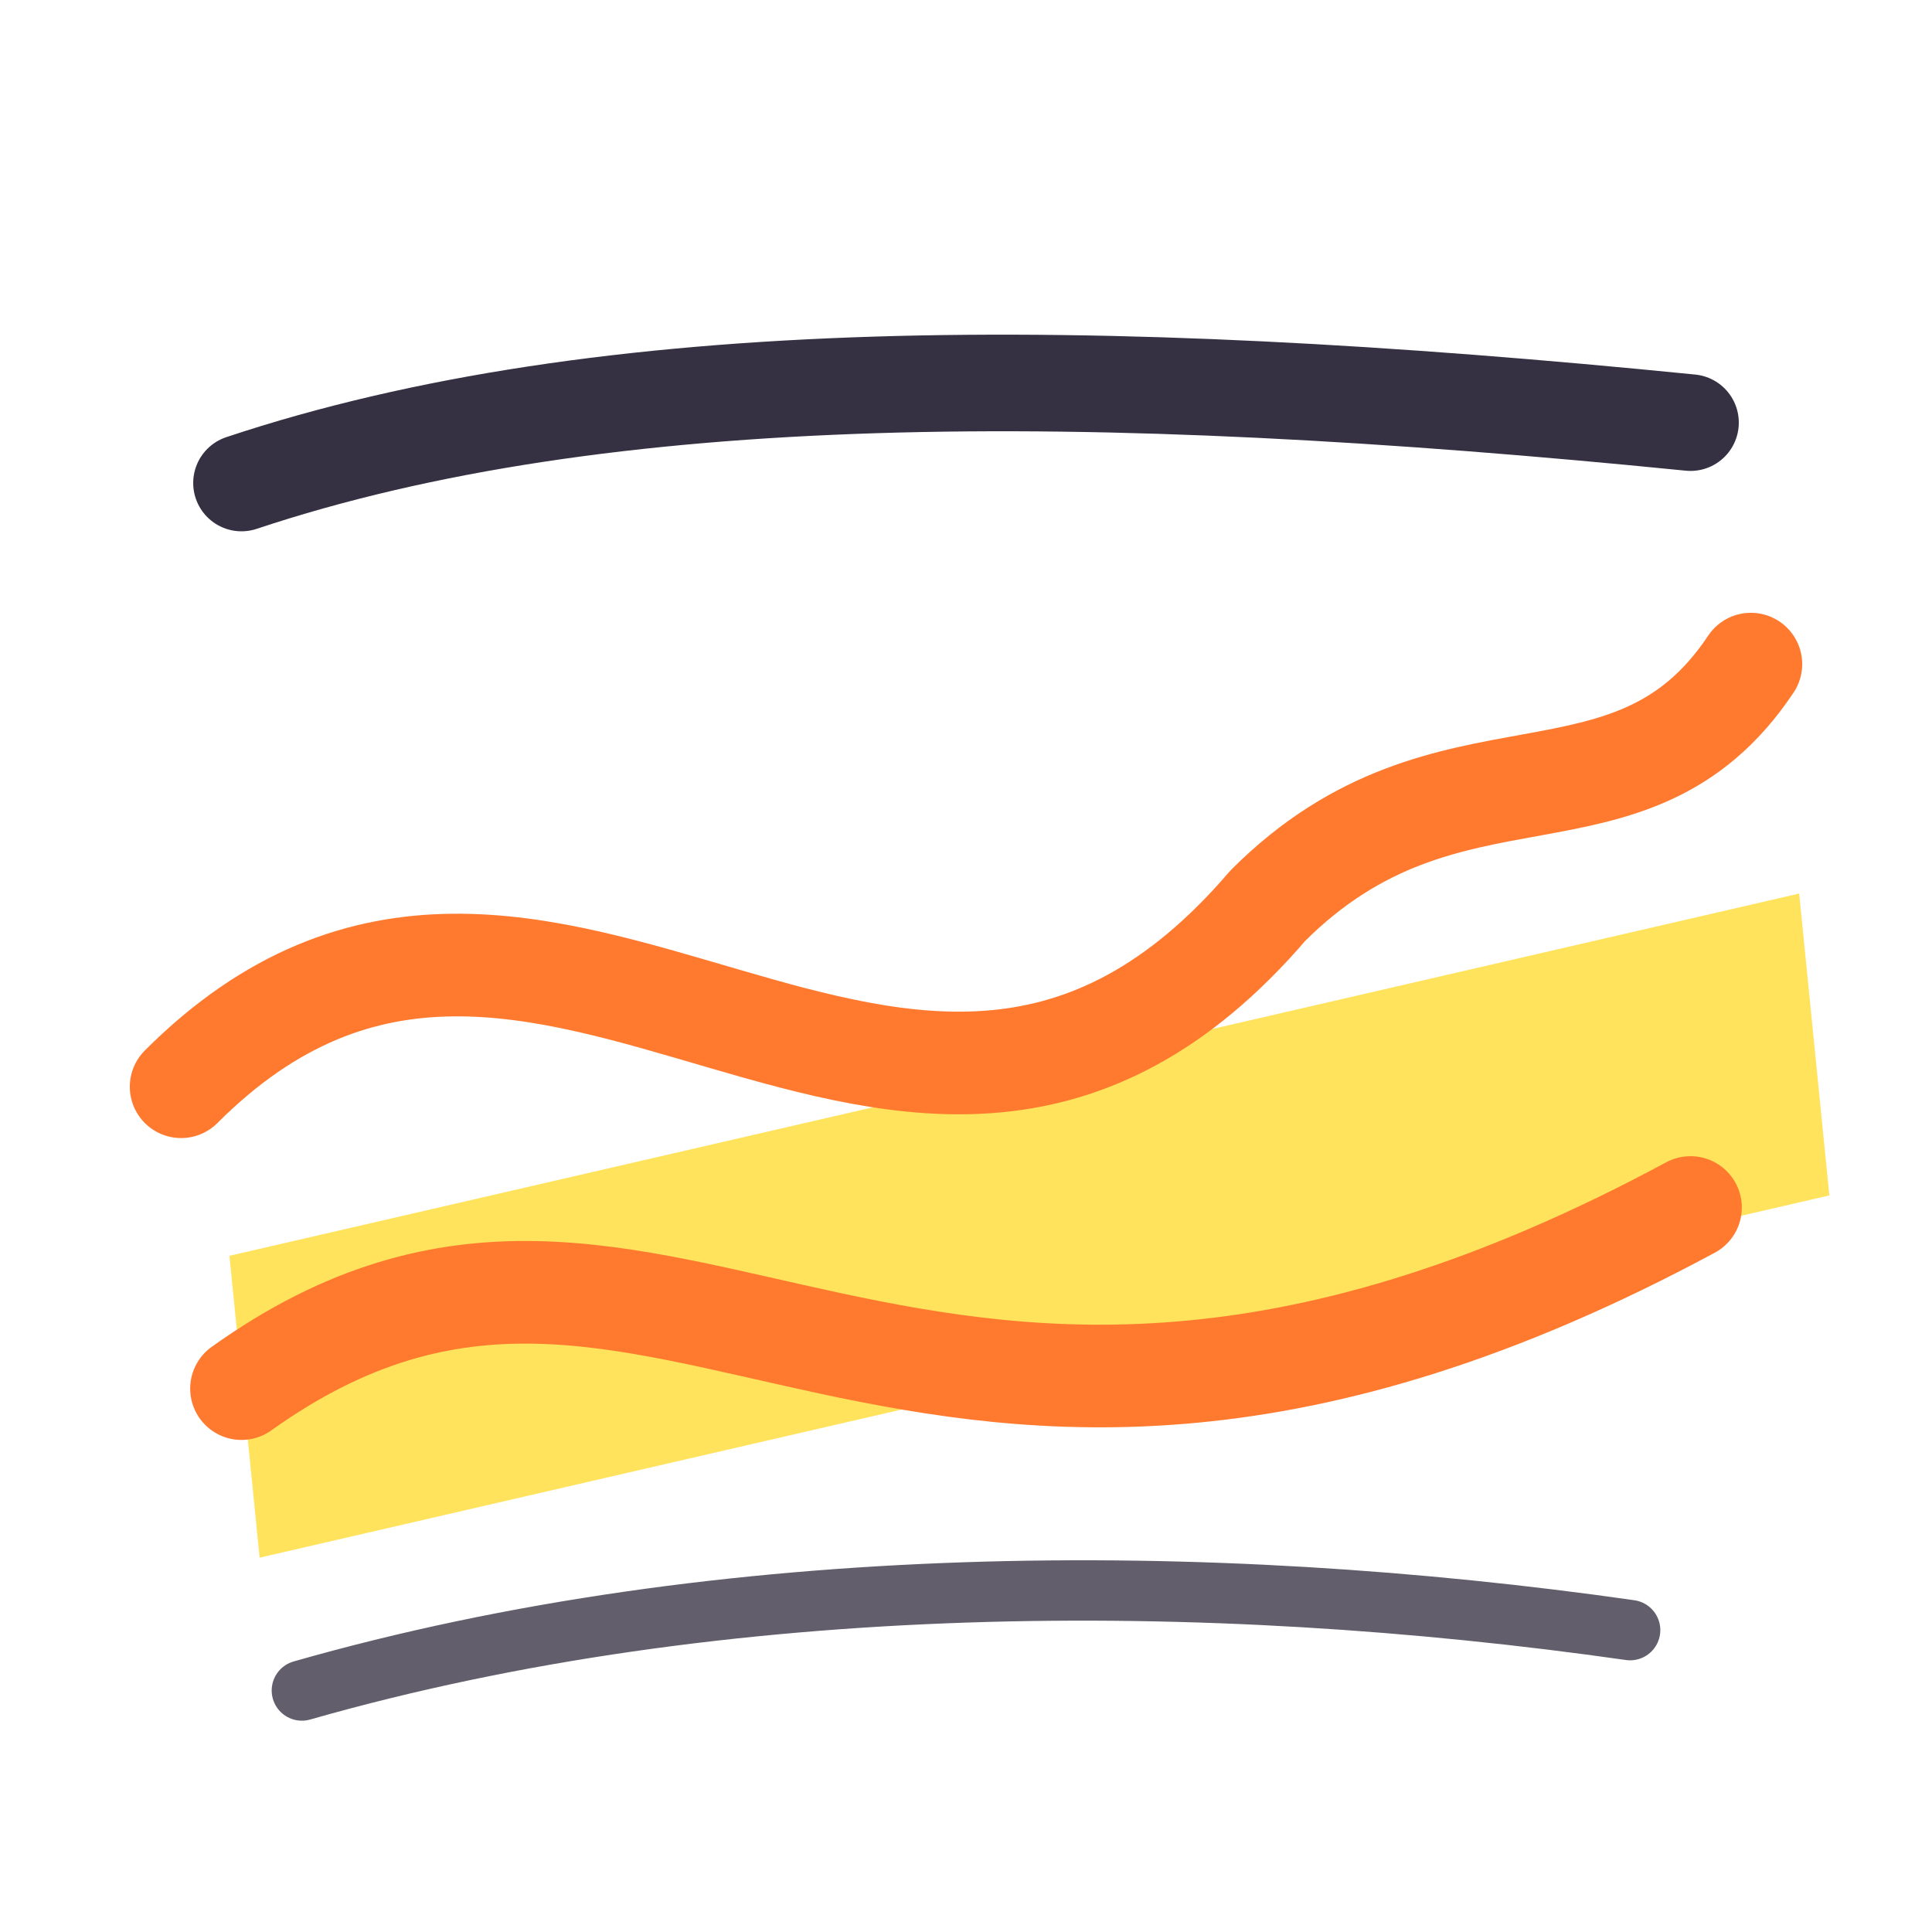
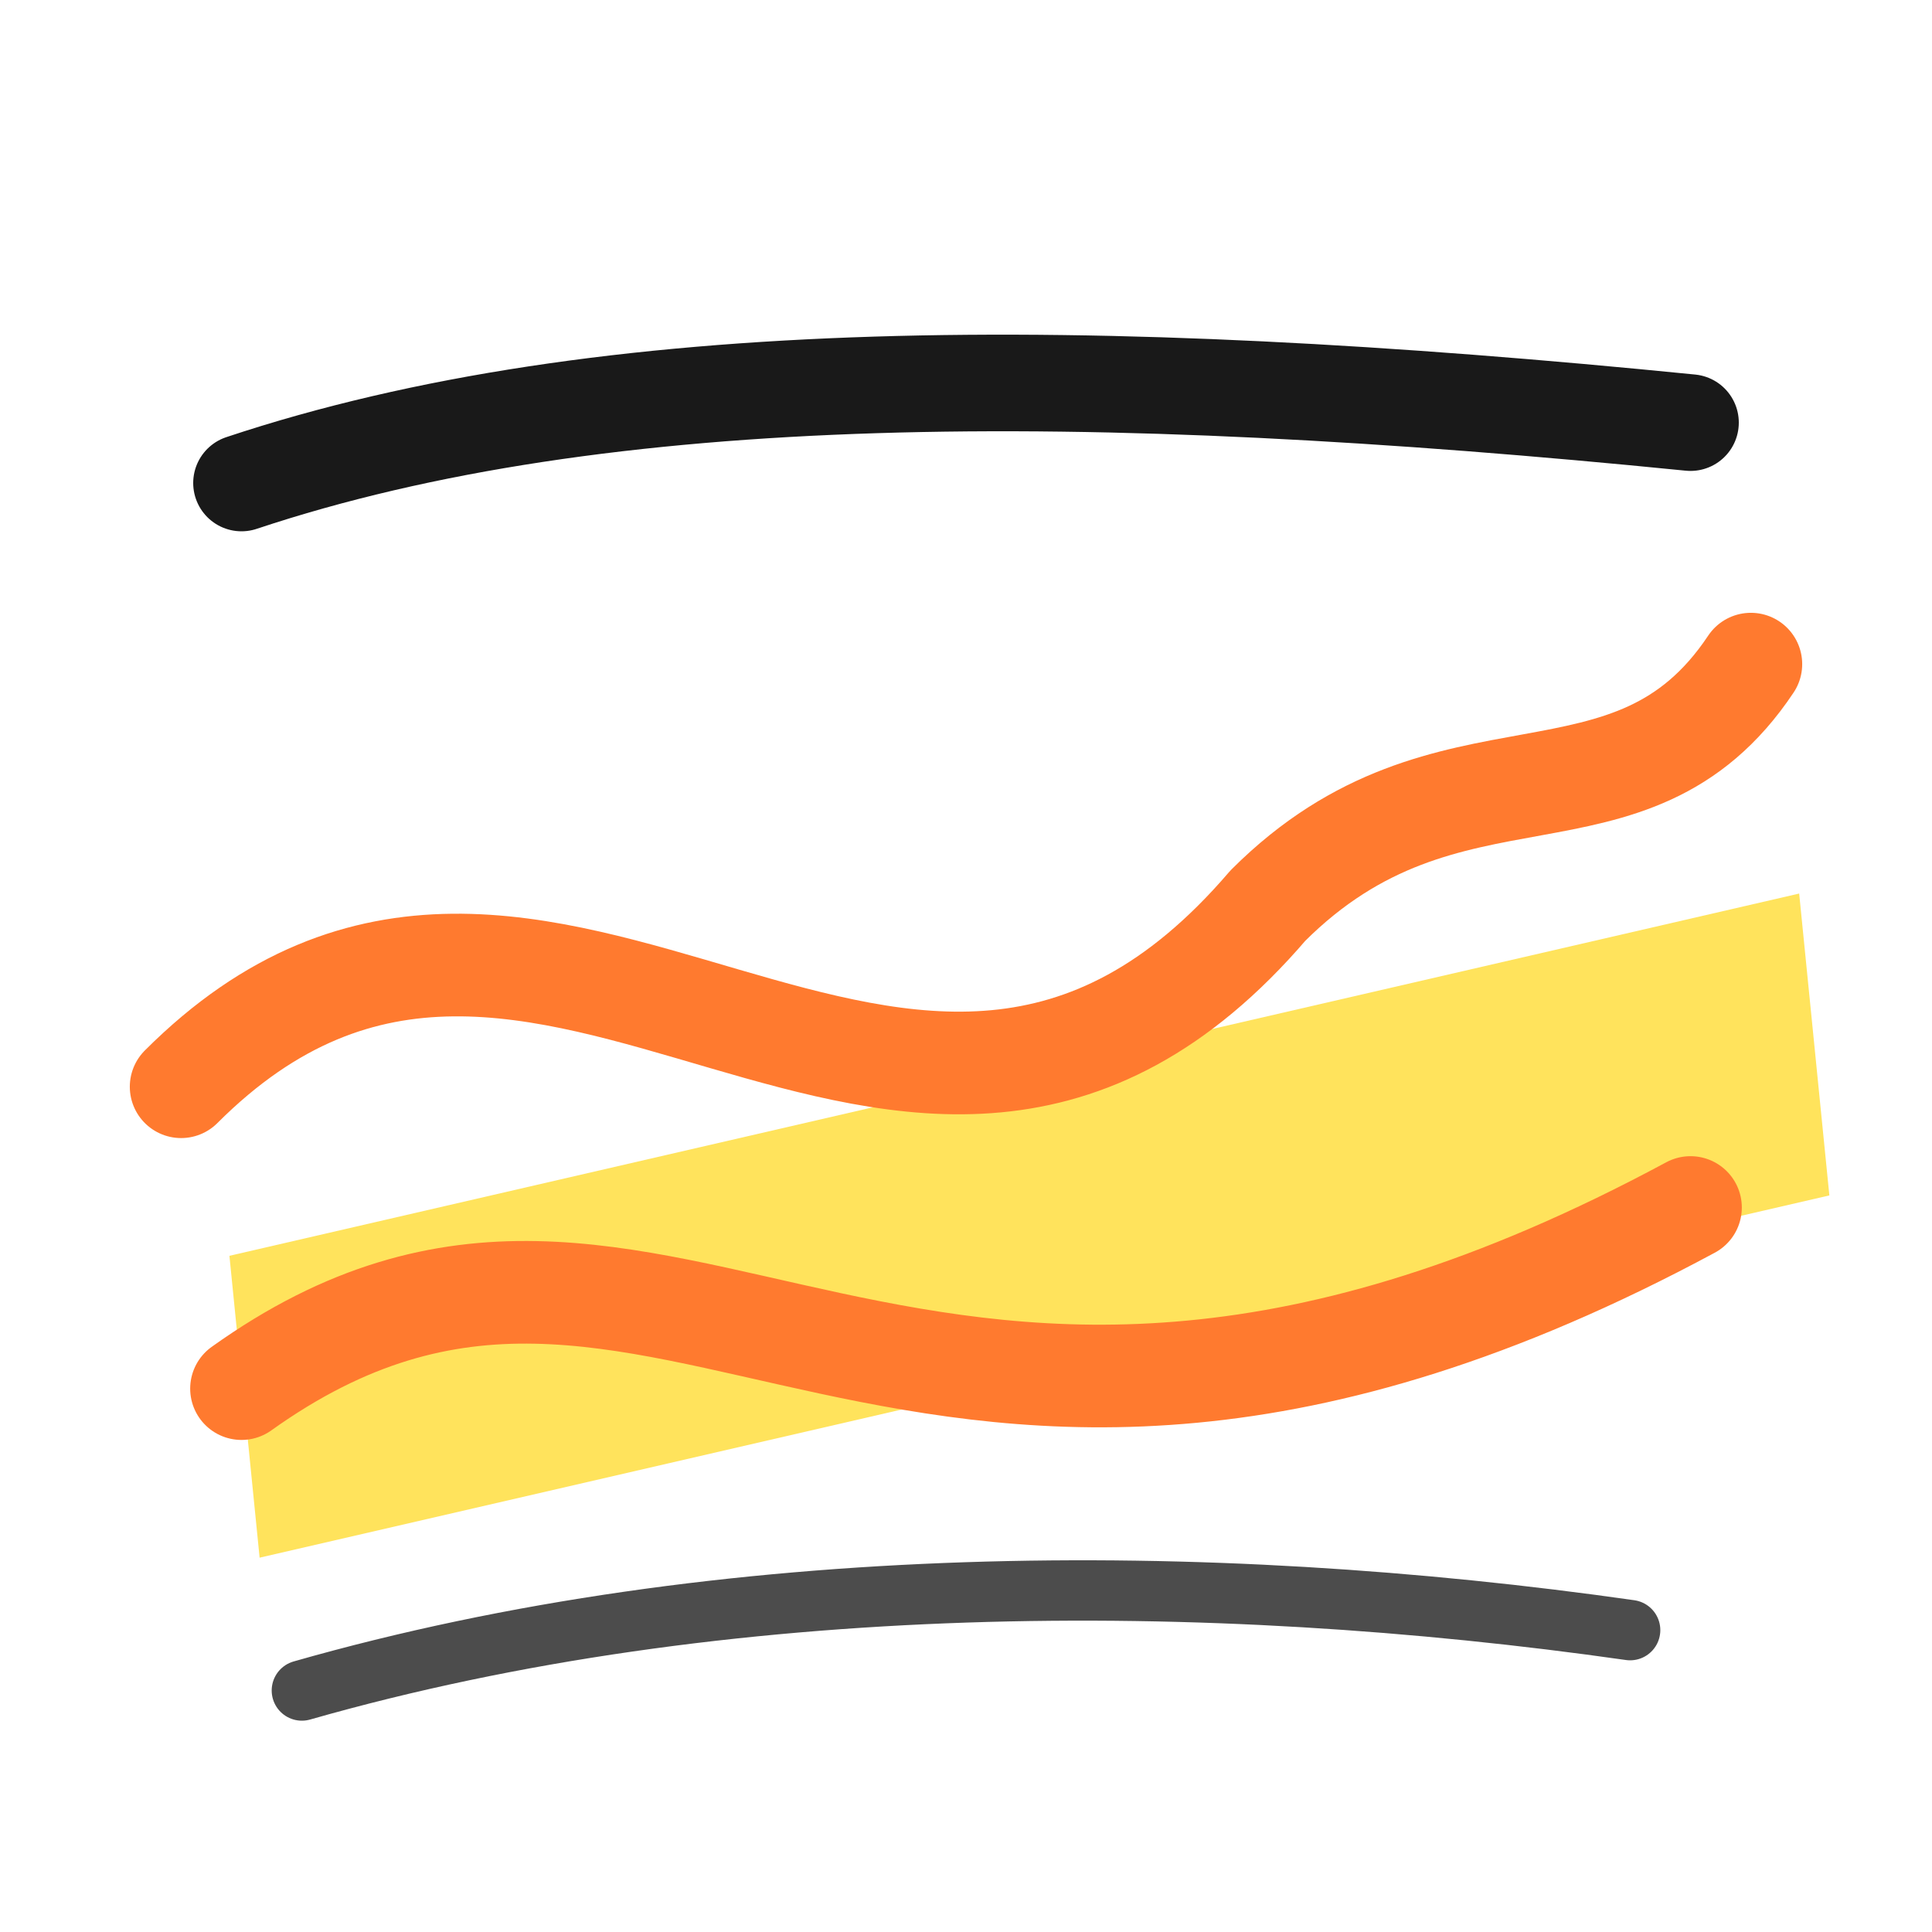
<svg xmlns="http://www.w3.org/2000/svg" viewBox="0 0 64 64">
  <path d="M6 40L58 28L59 38L7 50Z" fill="#ffe35c" transform="translate(1.6 1.6)" />
  <path d="M6 36C18 24 30 44 42 30C48 24 54 28 58 22" fill="none" stroke="#ff7a2f" stroke-width="3.4" stroke-linecap="round" stroke-linejoin="round" />
  <path d="M8 46C22 36 30 54 56 40" fill="none" stroke="#ff7a2f" stroke-width="3.4" stroke-linecap="round" stroke-linejoin="round" />
-   <path d="M8 16C20 12 36 12 56 14" fill="none" stroke="#1f1a2e" stroke-width="3.2" stroke-linecap="round" opacity="0.9" />
-   <path d="M10 56C24 52 40 52 54 54" fill="none" stroke="#1f1a2e" stroke-width="2" stroke-linecap="round" opacity="0.7" />
+   <path d="M8 16C20 12 36 12 56 14" fill="none" stroke="currentColor" stroke-width="3.2" stroke-linecap="round" opacity="0.9" />
+   <path d="M10 56C24 52 40 52 54 54" fill="none" stroke="currentColor" stroke-width="2" stroke-linecap="round" opacity="0.7" />
</svg>
